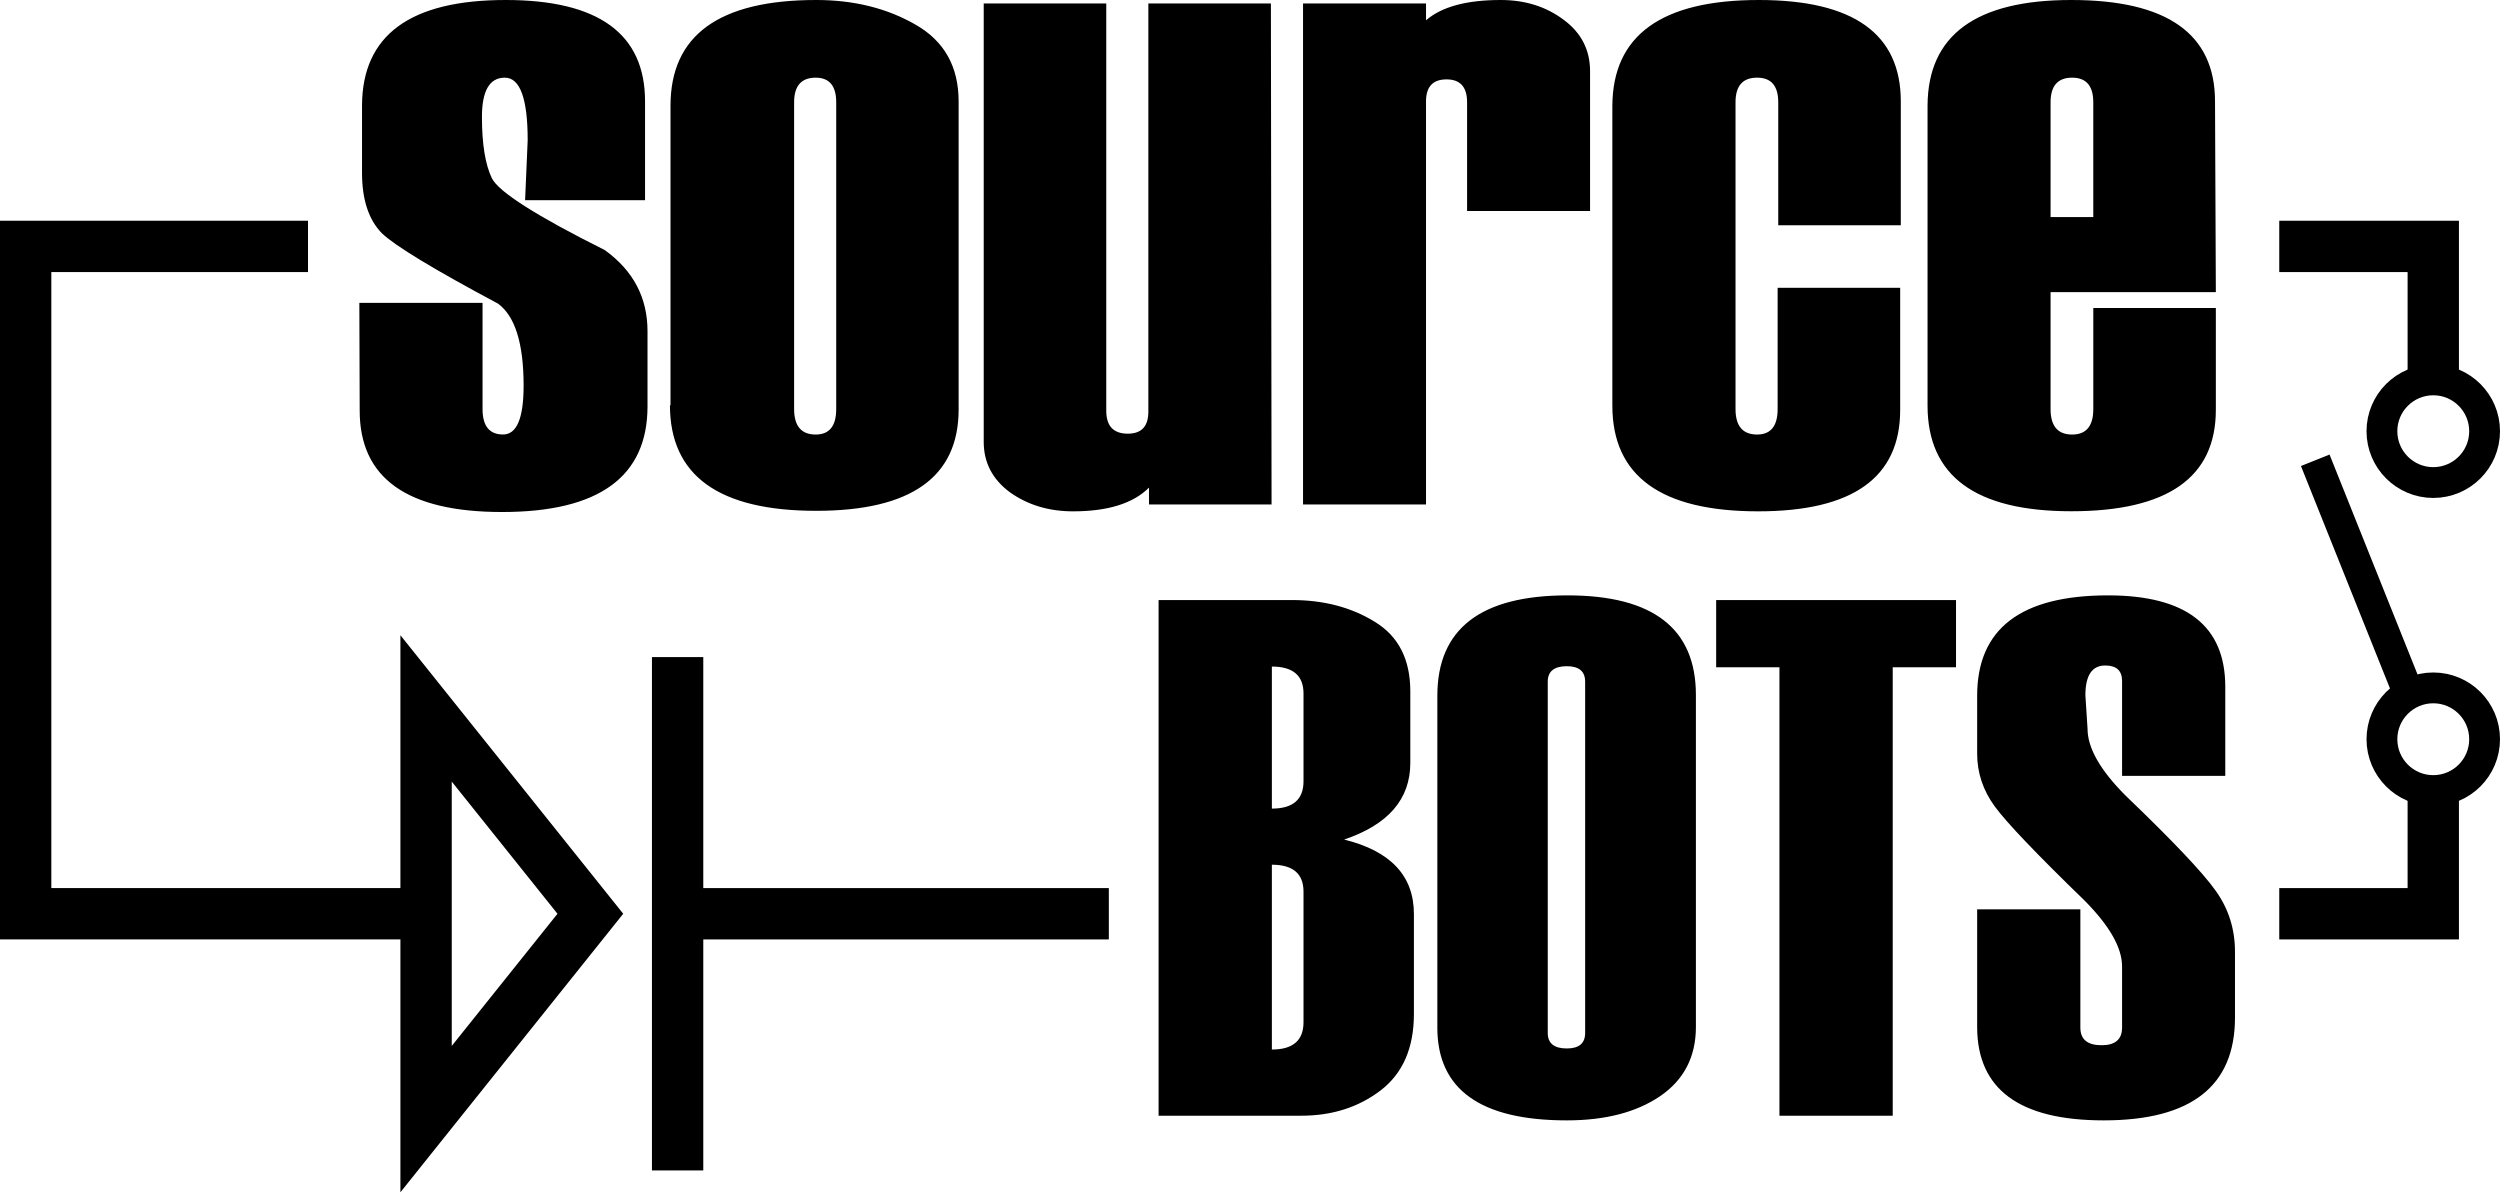
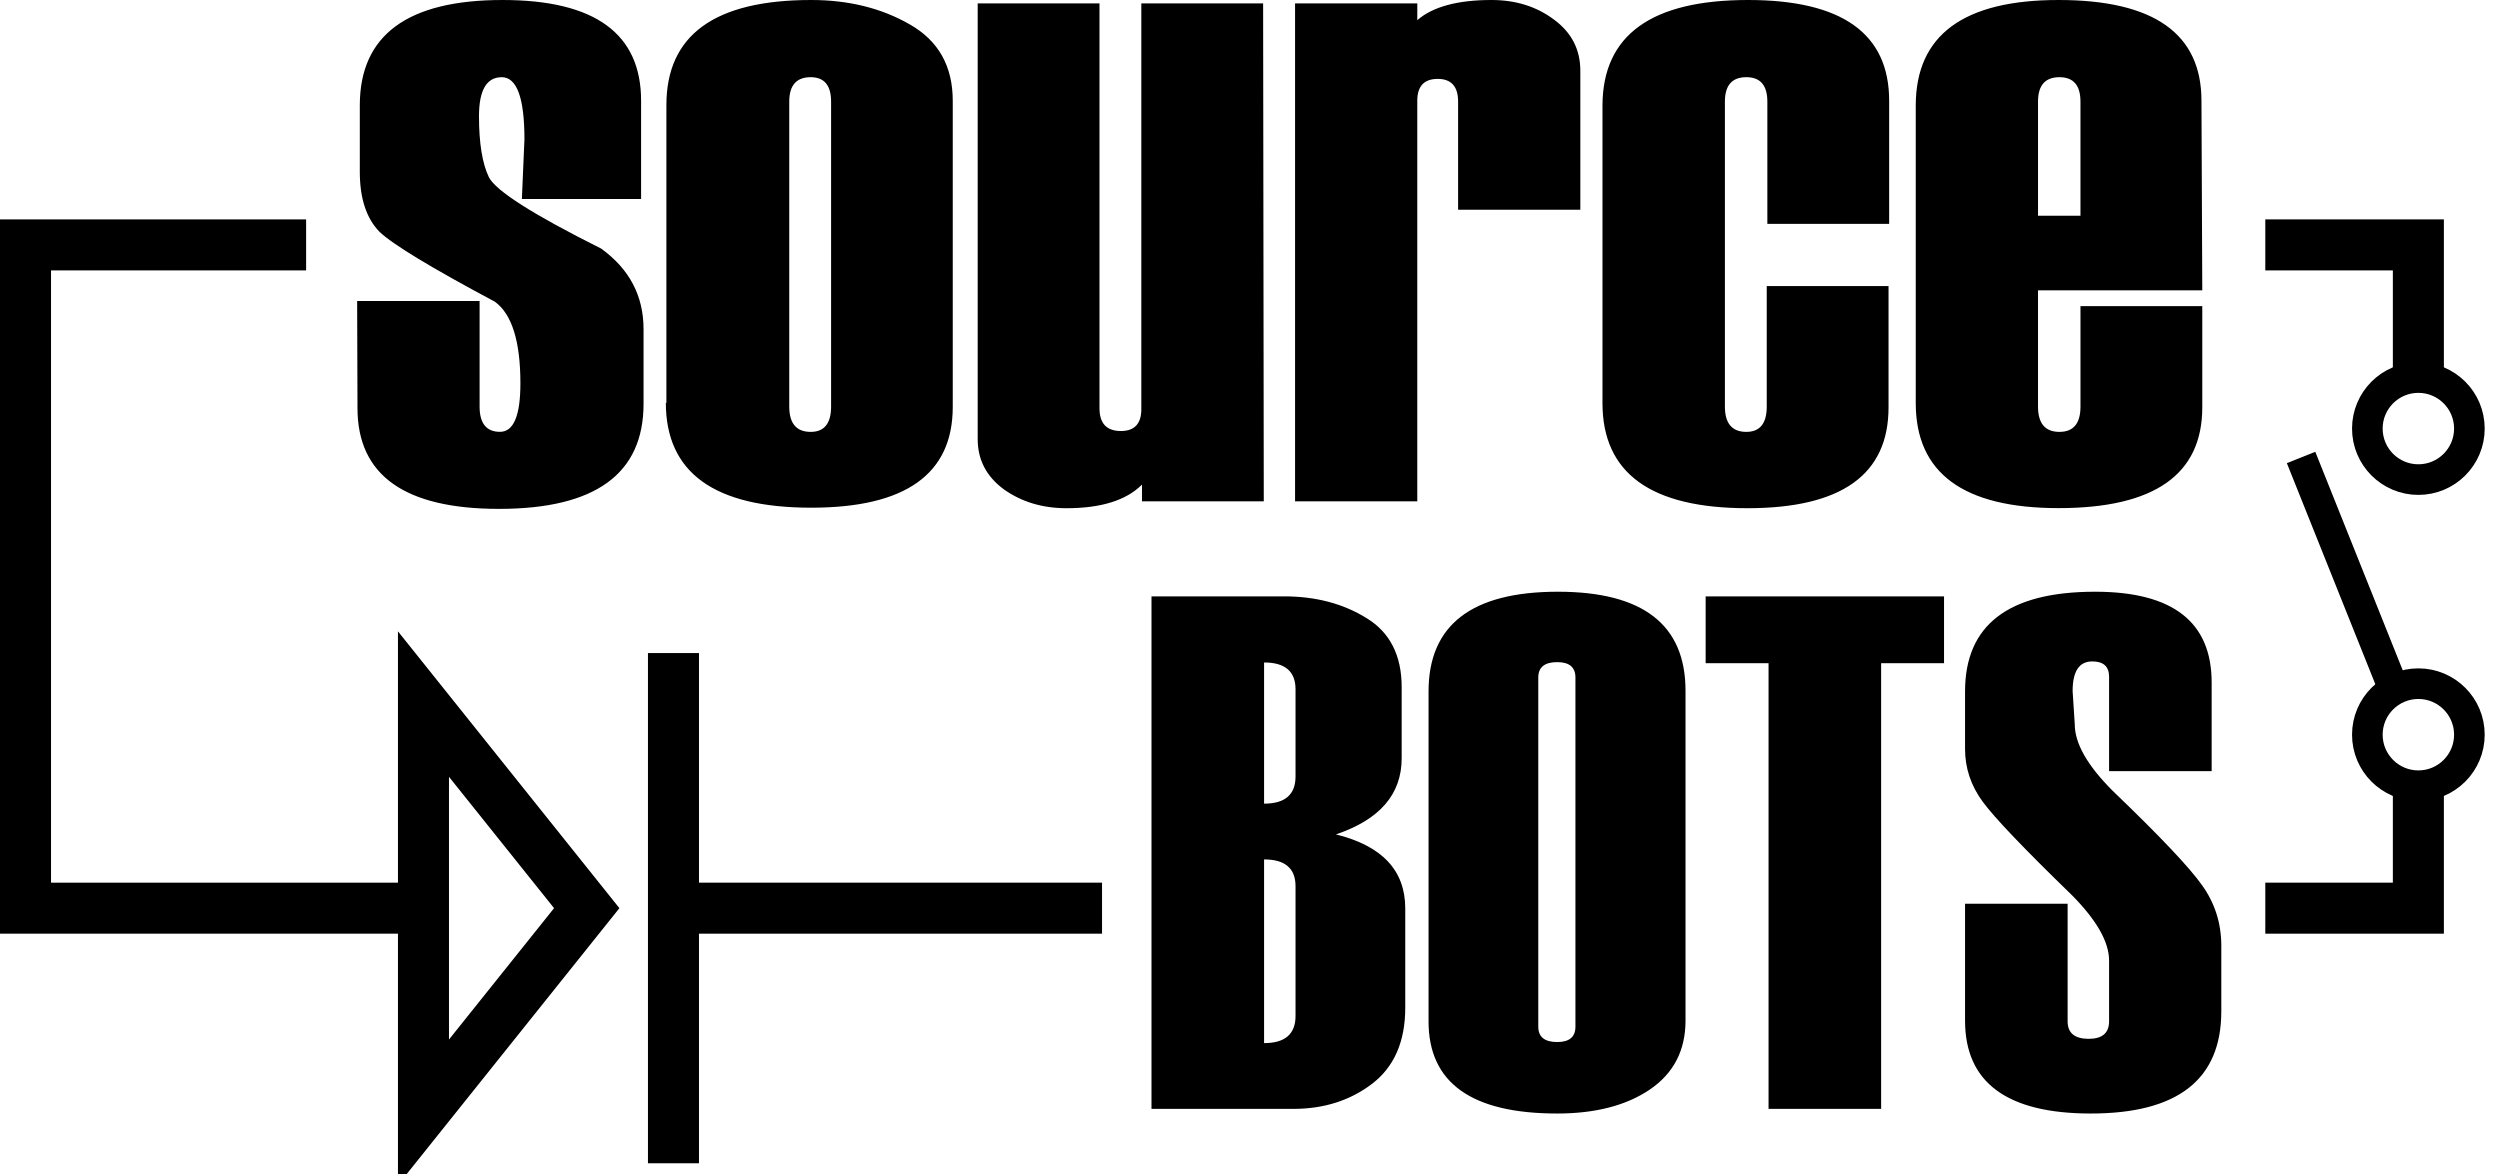
- <svg xmlns="http://www.w3.org/2000/svg">
+ <svg xmlns="http://www.w3.org/2000/svg" width="245" height="115">
  <path d="M35 29.5h12v10.34q0 2.479 2 2.479t2-4.75q0-6.178-2.5-8-9.372-5-11.305-6.85-1.934-1.976-1.934-5.885v-6.557Q35.298 0 49.252 0q13.576 0 13.576 9.877v9.625H51.144l.252-5.842q0-6.095-2.228-6.095-2.227 0-2.227 3.825 0 3.95.966 5.968 1 2 11 7 4.161 3 4.161 7.902v7.313q0 10.297-14.164 10.297-13.87 0-13.87-9.877zM65.307 39.508v-29.21Q65.307 0 79.5 0q5.5 0 9.667 2.396 4.203 2.395 4.203 7.481v30q0 9.877-13.87 9.877-14.248 0-14.248-10.297zm16.14.336V9.961q0-2.396-2-2.396-2.1 0-2.1 2.396v29.883q0 2.48 2.1 2.48 2 0 2-2.48zM123.85 49.133h-11.936v-1.64q-2.312 2.312-7.4 2.312-3.53 0-6.137-1.849-2.563-1.891-2.563-4.917V.336h11.936v39.676q0 2.228 2.1 2.228 2 0 2-2.144V.336h11.936zM154.872 20.553h-11.978V9.96q0-2.228-2-2.228t-2 2.144v39.256h-11.978V.336h11.979v1.64Q141.17 0 146.172 0q3.572 0 6.136 1.933 2.564 1.892 2.564 5zM185.137 21.94h-11.936V9.96q0-2.396-2.06-2.396-2.101 0-2.101 2.396v29.883q0 2.48 2.101 2.48 2 0 2-2.48v-11.81h11.936v11.894q0 9.877-13.828 9.877-14.206 0-14.206-10.297v-29.21Q157.103 0 171.31 0q13.828 0 13.828 9.877zM215.823 28.454h-16.098v11.39q0 2.48 2.102 2.48 2.06 0 2.06-2.48V30h11.936v9.92q0 9.876-14.08 9.876-14 0-14-10.297v-29.21Q187.789 0 201.743 0q14 0 14 9.877zm-11.937-7.313V9.961q0-2.396-2.06-2.396-2.1 0-2.1 2.396v11.18z" />
  <path d="M112.847 108.67V58.444h12.994q4.658 0 8.09 2.137 3.433 2.101 3.433 6.76v6.97q0 5.288-6.444 7.46 6.795 1.681 6.795 7.25v9.737q0 4.974-3.258 7.46-3.222 2.452-7.705 2.452zm14.115-32.573V67.55q0-2.627-3.082-2.627v13.835q3.082 0 3.082-2.662zm0 23.467V86.85q0-2.627-3.082-2.627v18.002q3.082 0 3.082-2.661zM139.998 100.089V67.761q0-9.772 12.679-9.772 12.504 0 12.504 9.702v32.328q0 4.378-3.503 6.76-3.467 2.346-9.071 2.346-12.61 0-12.61-9.036zm14.395.525V66.395q0-1.506-1.786-1.506-1.856 0-1.856 1.506v34.22q0 1.505 1.856 1.505 1.786 0 1.786-1.506zM190.516 64.994h-6.165v43.676h-11.033V64.994h-6.164v-6.55h23.362zM192.575 88.566h10.052v11.523q0 1.716 2.067 1.716 1.996 0 1.996-1.716v-5.954q0-2.732-3.643-6.41-7.04-6.83-8.756-9.176-1.716-2.347-1.716-5.149v-5.639q0-9.772 12.749-9.772 11.418 0 11.418 8.896v8.687H206.69v-9.247q0-1.506-1.646-1.506-1.927 0-1.927 2.907l.21 3.257q0 2.802 3.713 6.515 6.9 6.62 8.756 9.246 1.892 2.627 1.892 5.955v6.41q0 10.016-12.784 10.016-12.329 0-12.329-9.106z" />
  <g fill="none" stroke="#000" stroke-width="5">
    <path d="M30 24H2.5V89h39l0-20 16 20-16 20 0-20" />
    <path d="M66 64v50" />
    <path d="M68 89h40" />
    <path d="M222 89h15v-13" />
    <path d="M222 24h15v13" />
    <circle cx="237" cy="42" r="5" stroke-width="3" />
    <circle cx="237" cy="72" r="5" stroke-width="3" />
    <path d="M225.504 44.83l9.117 22.78" stroke-width="3" />
  </g>
</svg>
